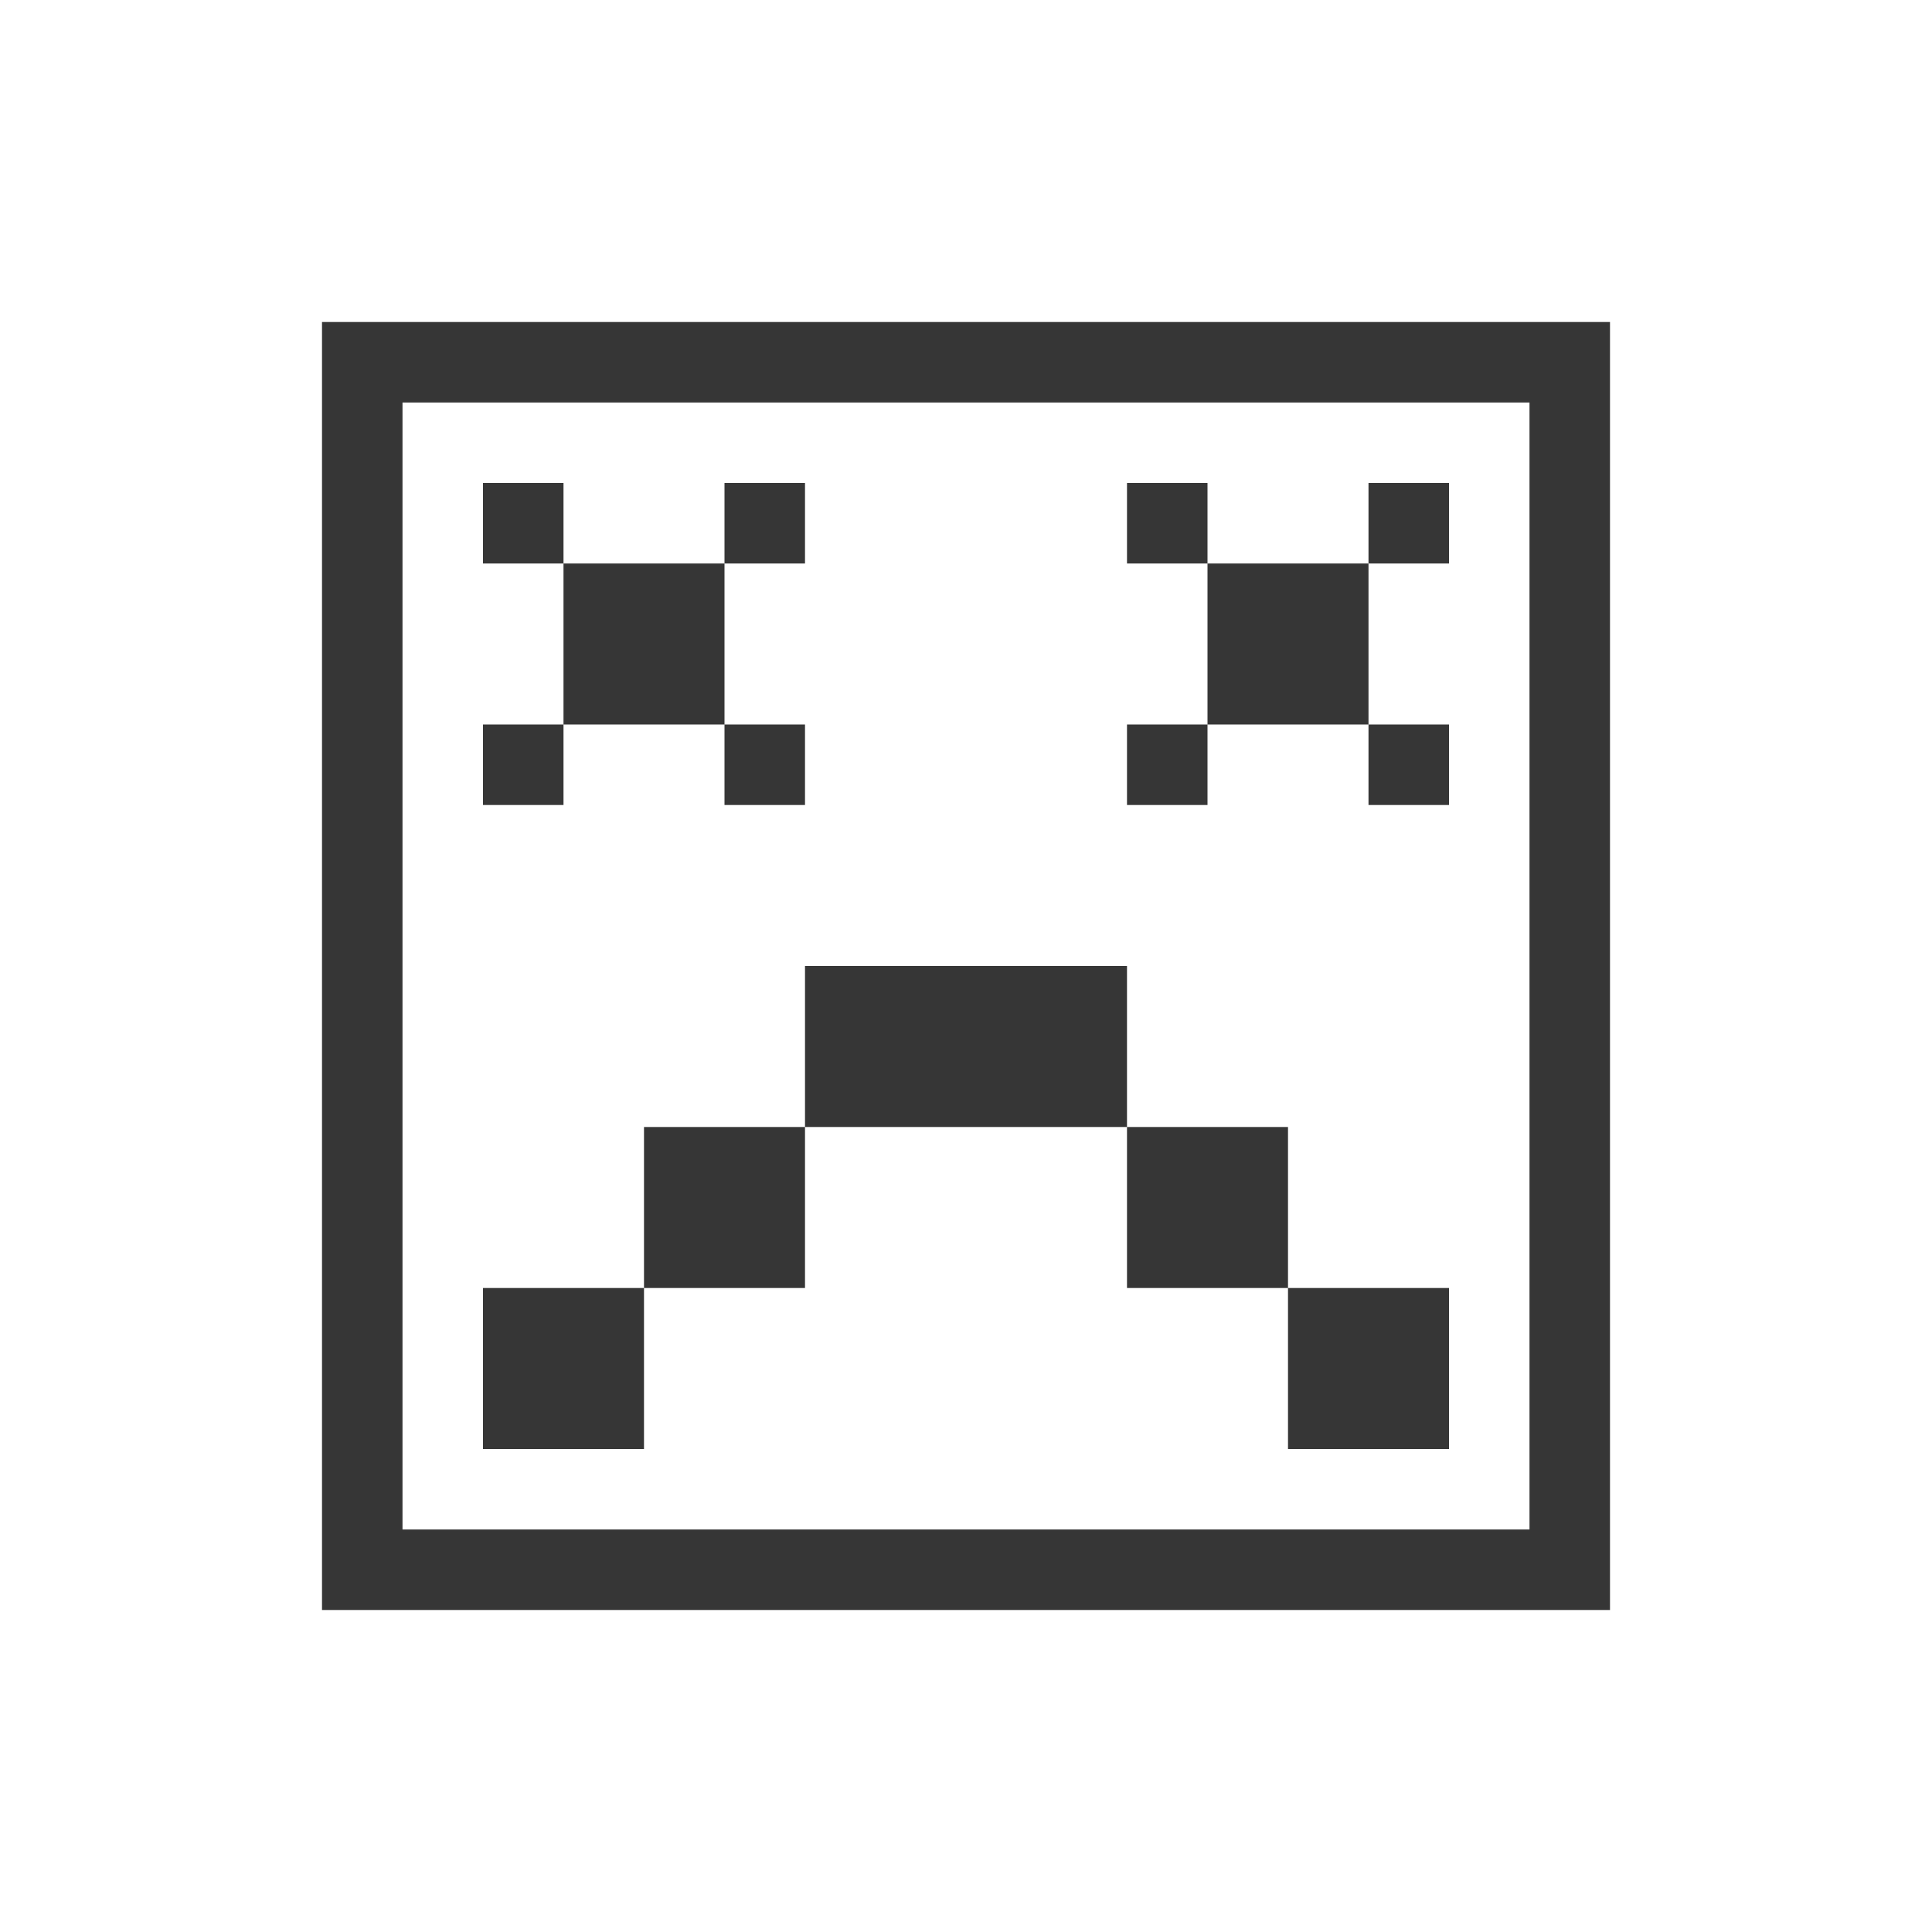
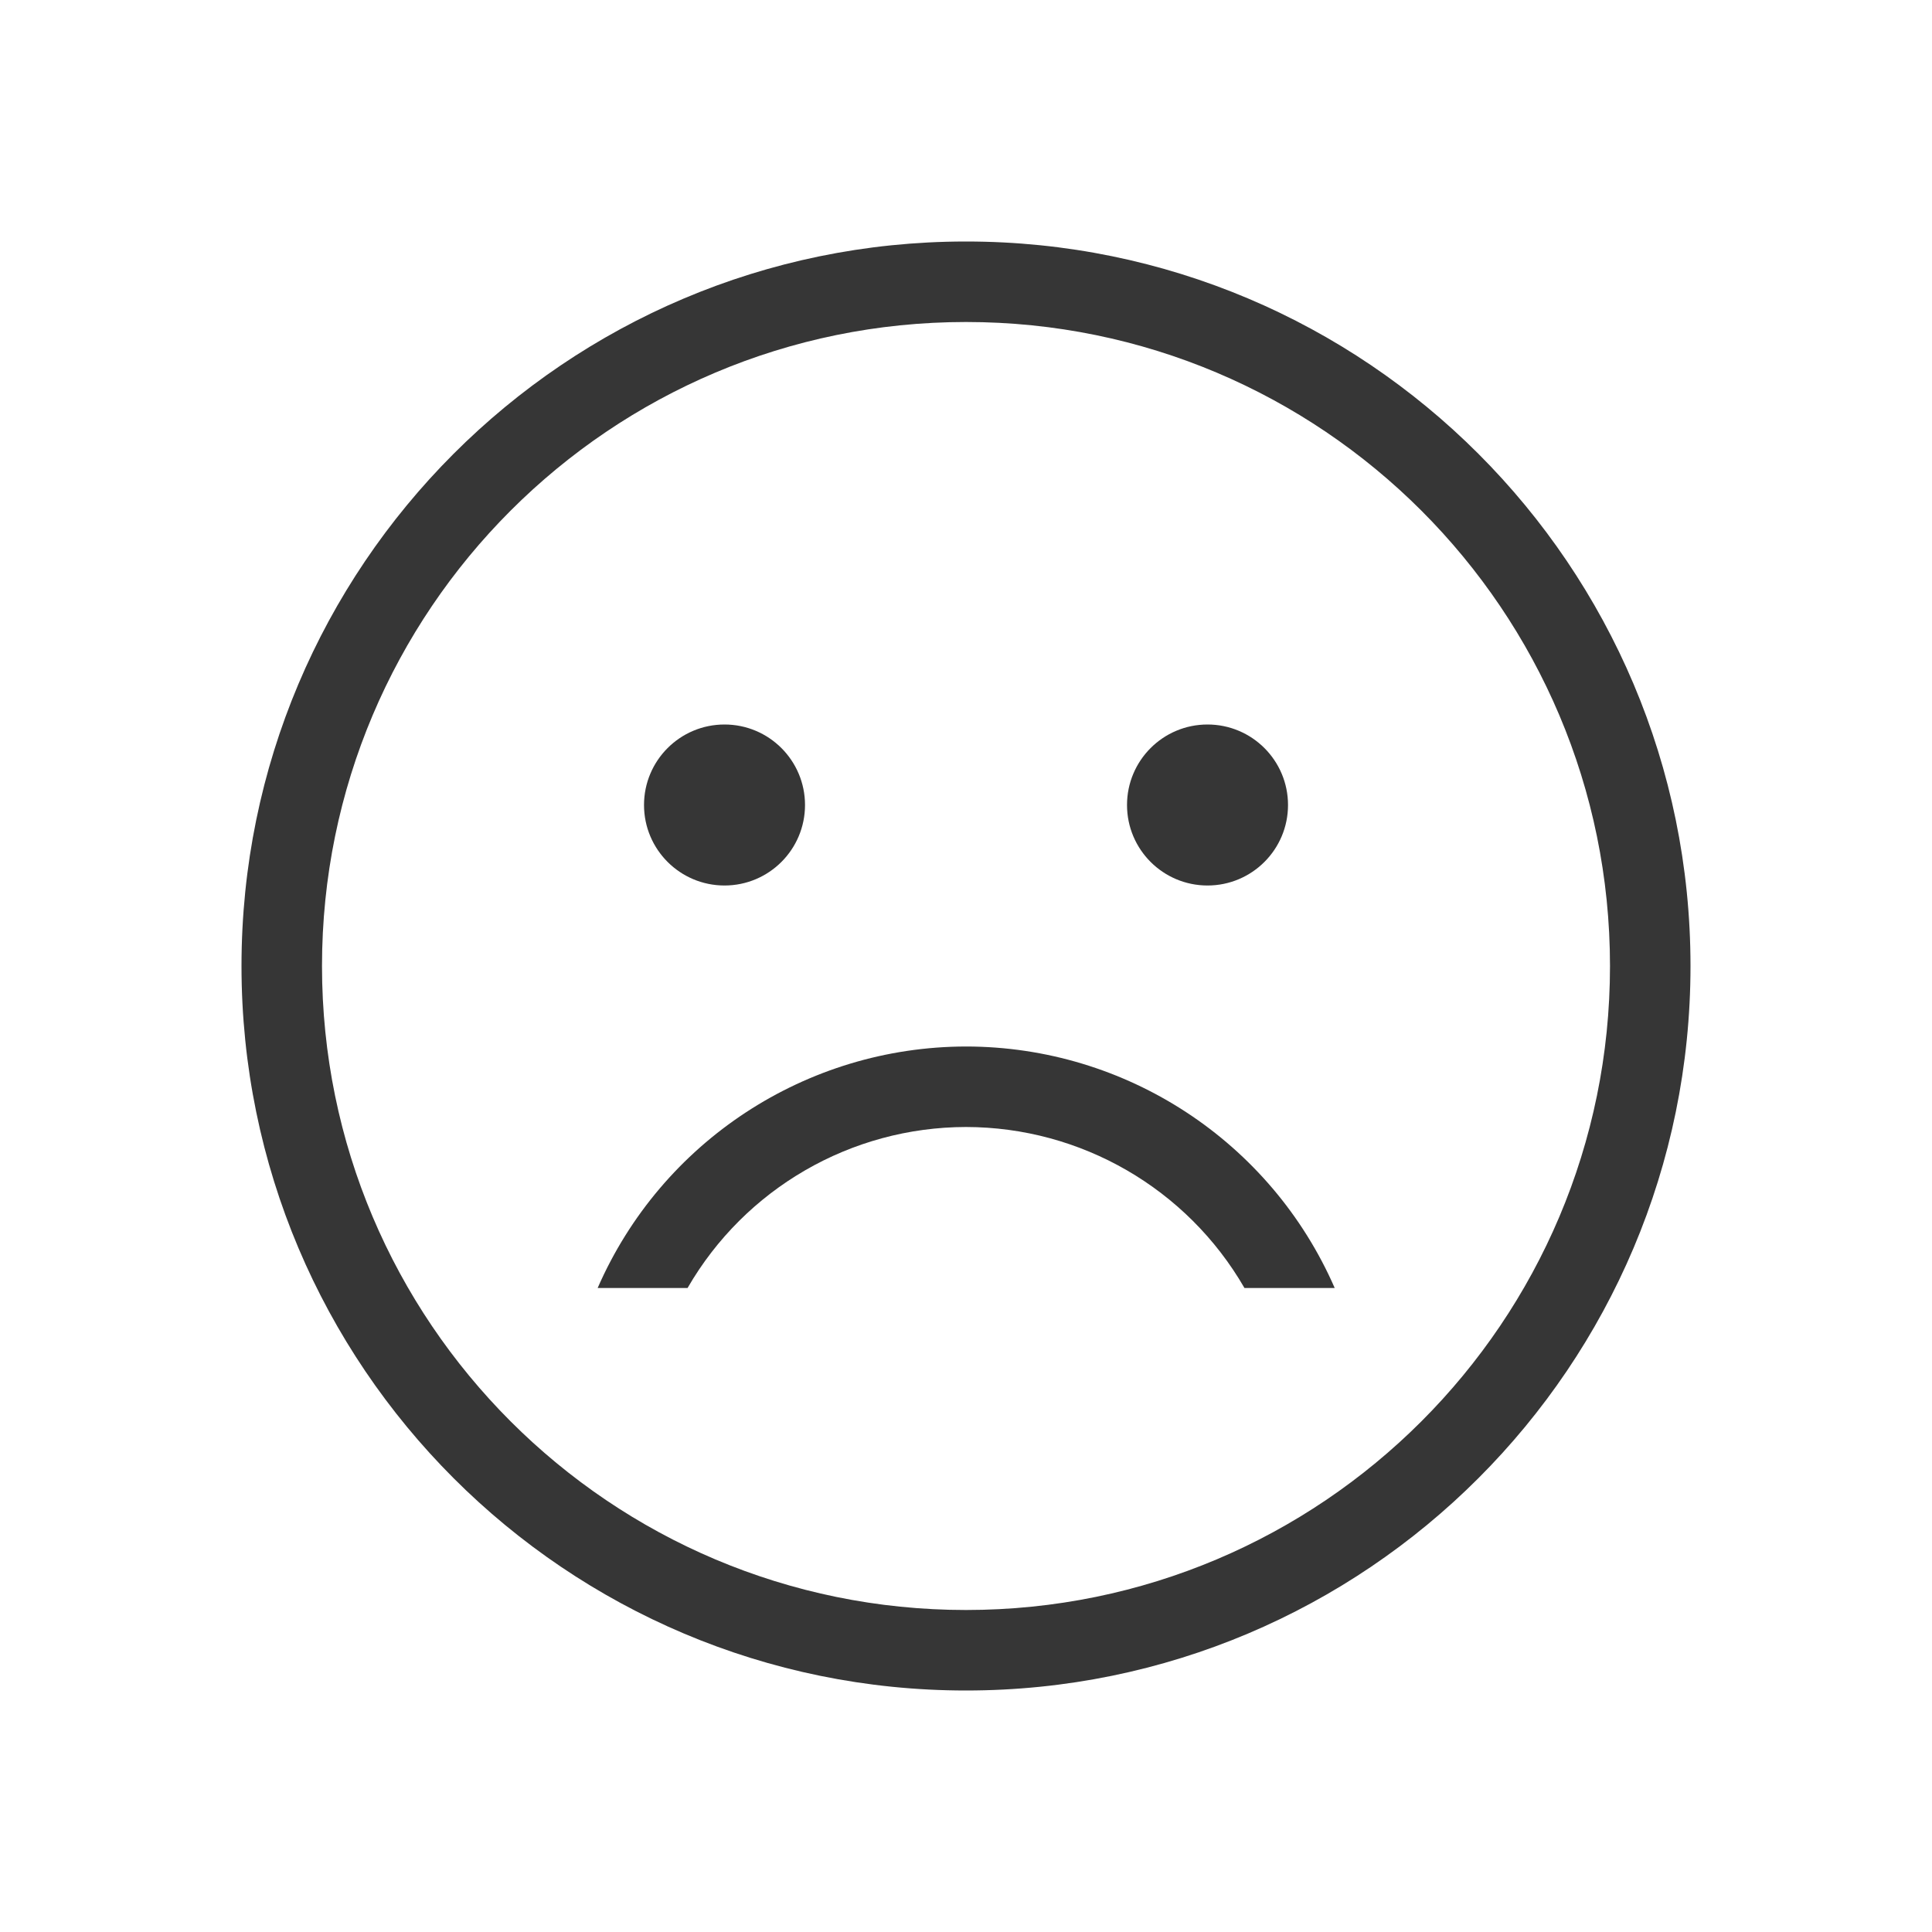
- <svg xmlns="http://www.w3.org/2000/svg" viewBox="0 0 24 24">
-   <defs id="defs3051">
-     <style type="text/css" id="current-color-scheme">
-       .ColorScheme-Text {
+ <svg xmlns="http://www.w3.org/2000/svg" version="1.1" viewBox="0 0 24 24">
+   <defs>
+     <style id="current-color-scheme" type="text/css">.ColorScheme-Text {
        color:#363636;
-       }
-       </style>
+       }</style>
  </defs>
-   <path style="fill:currentColor;fill-opacity:1;stroke:none" d="M 4 4 L 4 20 L 5 20 L 20 20 L 20 19 L 20 4 L 19 4 L 5 4 L 4 4 z M 5 5 L 19 5 L 19 19 L 5 19 L 5 5 z M 6 6 L 6 7 L 7 7 L 7 6 L 6 6 z M 7 7 L 7 9 L 9 9 L 9 7 L 7 7 z M 9 7 L 10 7 L 10 6 L 9 6 L 9 7 z M 9 9 L 9 10 L 10 10 L 10 9 L 9 9 z M 7 9 L 6 9 L 6 10 L 7 10 L 7 9 z M 14 6 L 14 7 L 15 7 L 15 6 L 14 6 z M 15 7 L 15 9 L 17 9 L 17 7 L 15 7 z M 17 7 L 18 7 L 18 6 L 17 6 L 17 7 z M 17 9 L 17 10 L 18 10 L 18 9 L 17 9 z M 15 9 L 14 9 L 14 10 L 15 10 L 15 9 z M 10 12 L 10 14 L 14 14 L 14 12 L 10 12 z M 14 14 L 14 16 L 16 16 L 16 14 L 14 14 z M 16 16 L 16 18 L 18 18 L 18 16 L 16 16 z M 10 14 L 8 14 L 8 16 L 10 16 L 10 14 z M 8 16 L 6 16 L 6 18 L 8 18 L 8 16 z " class="ColorScheme-Text" />
+   <g class="ColorScheme-Text" transform="translate(4.0002 4)" fill="currentColor">
+     <circle cx="5" cy="6" r="1" />
+     <circle cx="11" cy="6" r="1" />
+     <path d="m8 9a5 5 0 0 0-4.576 3h1.117a4 4 0 0 1 3.459-2 4 4 0 0 1 3.459 2h1.121a5 5 0 0 0-4.58-3z" />
+   </g>
+   <path class="ColorScheme-Text" d="m11.99 3a9 9 0 0 0-8.99 9 9 9 0 0 0 9 9 9 9 0 0 0 9-9 9 9 0 0 0-9-9 9 9 0 0 0-0.01 0zm0.01 1a8 8 0 0 1 8 8 8 8 0 0 1-8 8 8 8 0 0 1-8-8 8 8 0 0 1 8-8z" fill="currentColor" />
</svg>
